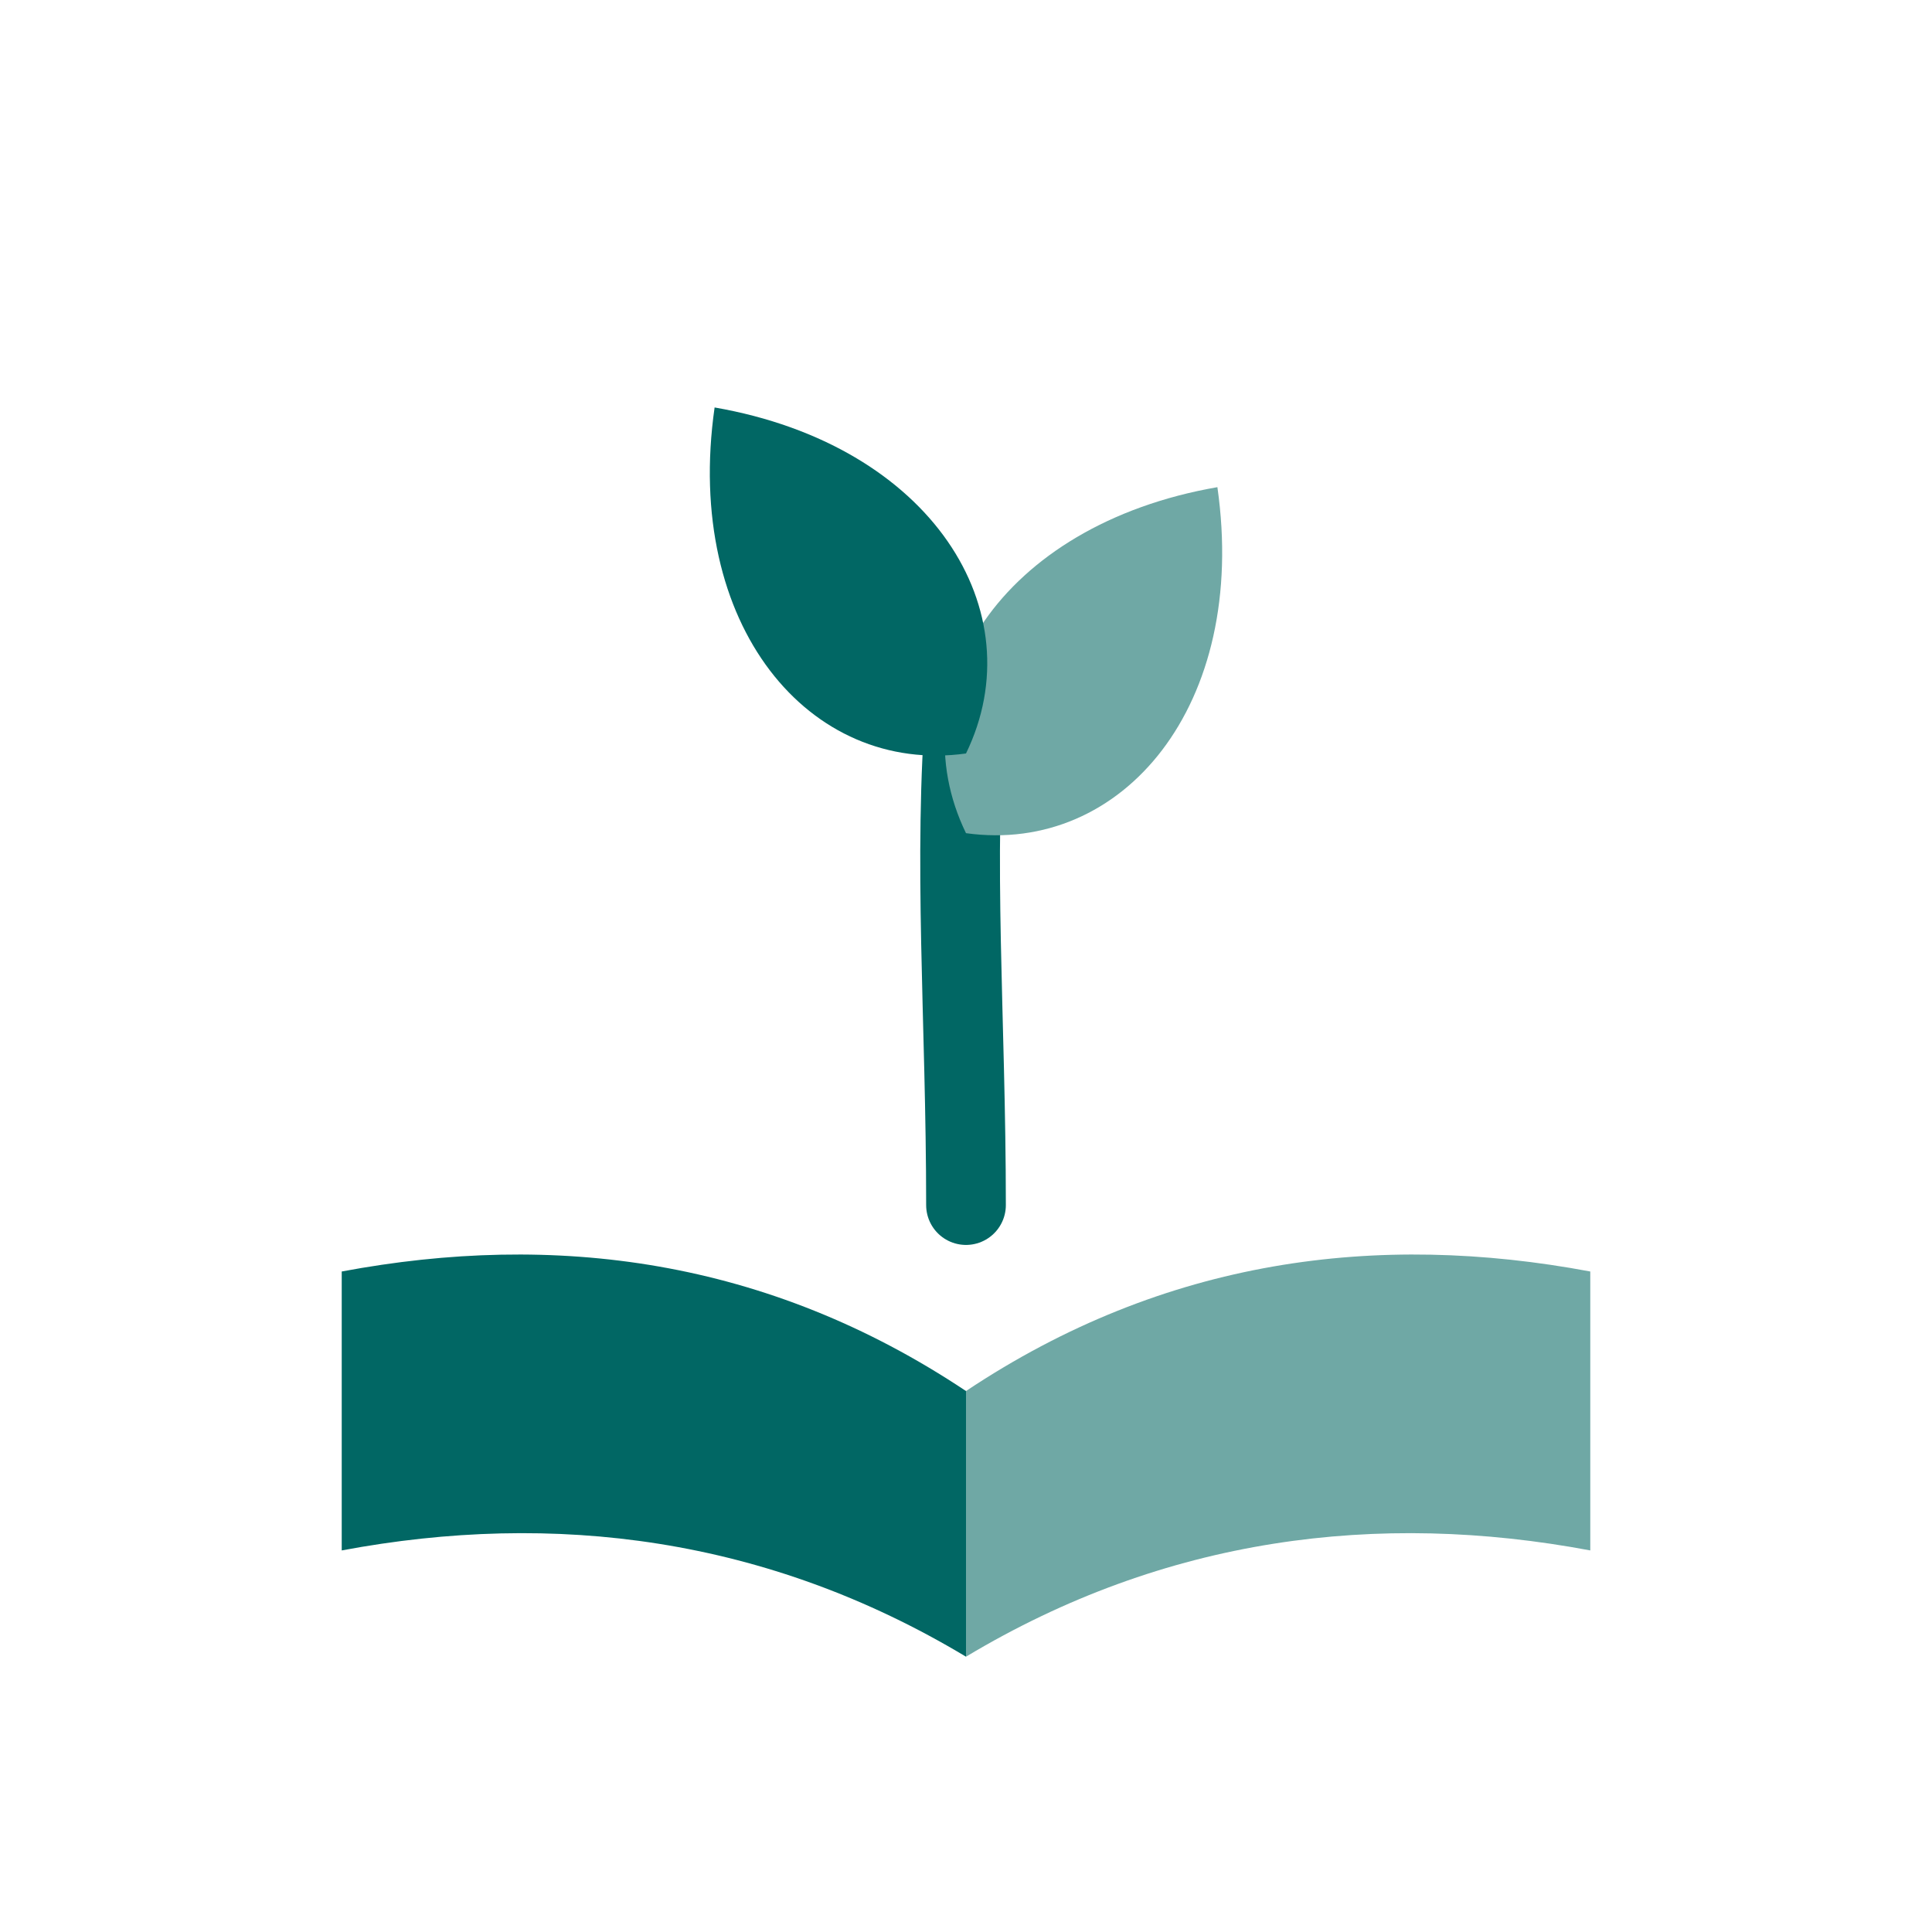
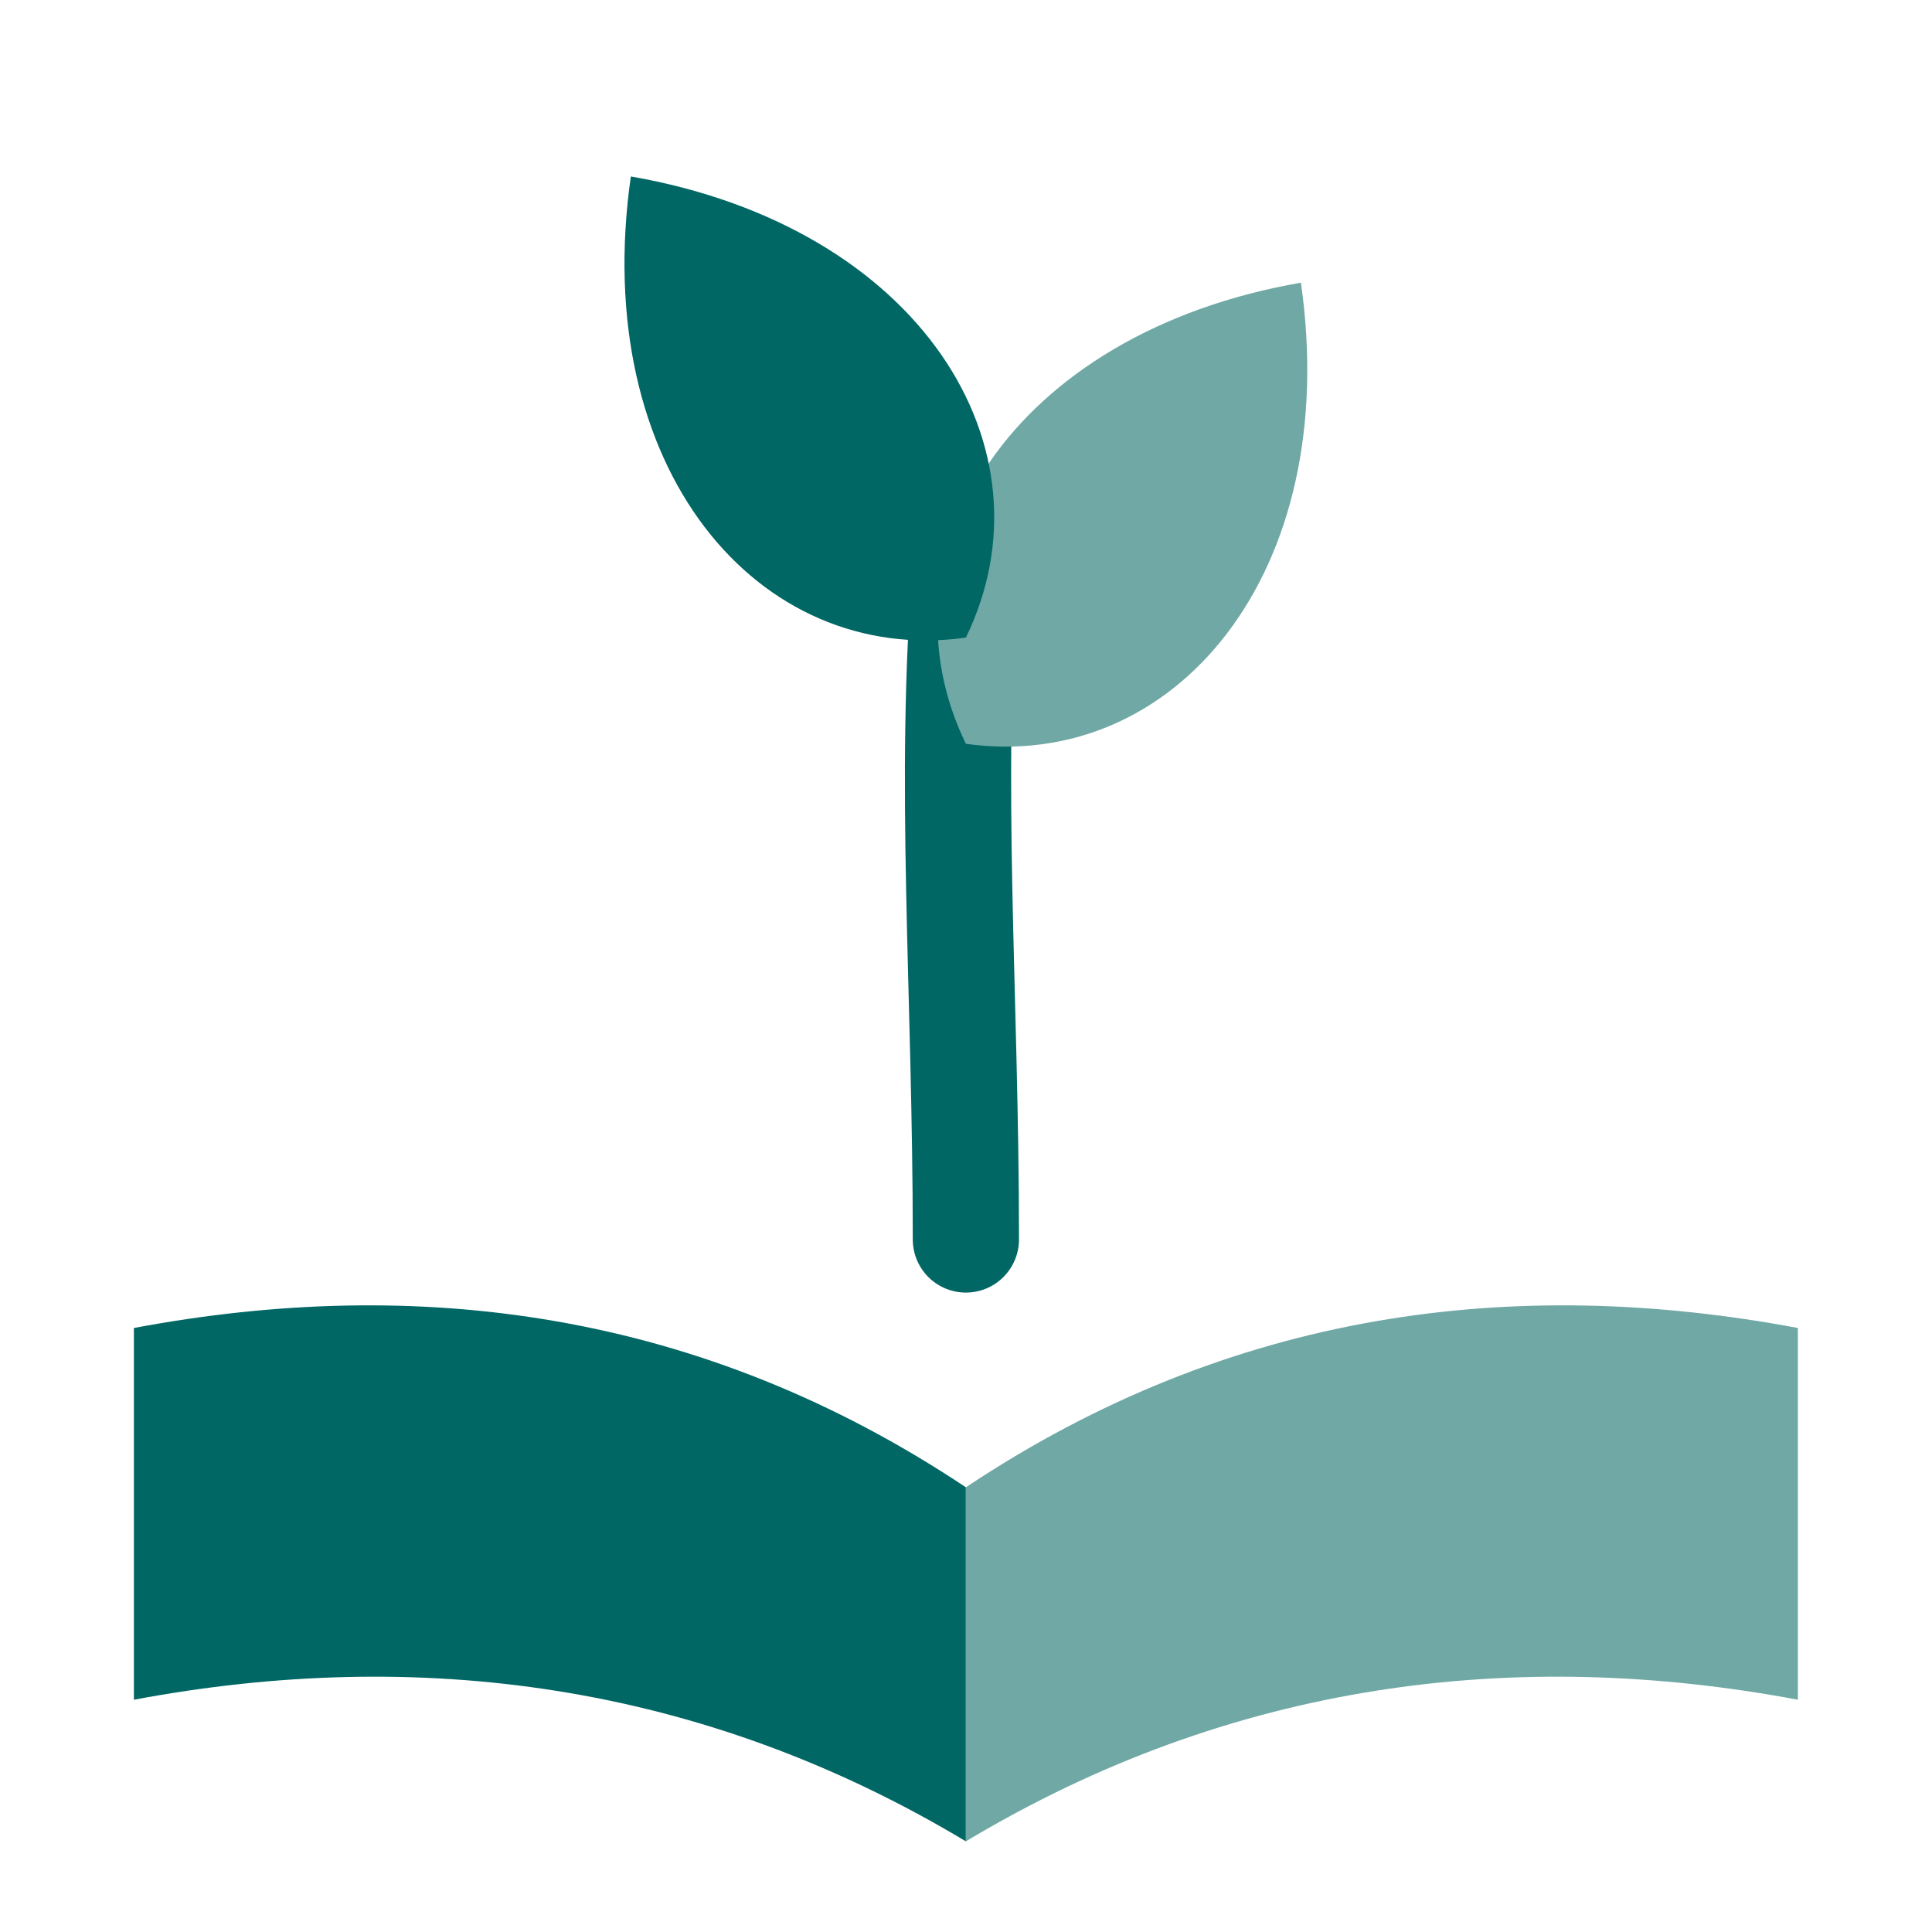
<svg xmlns="http://www.w3.org/2000/svg" viewBox="0 0 32 32">
-   <g transform="translate(1.7 2.8) scale(0.22)">
+   <g transform="translate(-3.06 -2.34) scale(0.2932)">
    <g transform="translate(5 -6)">
      <path d="M60 84 C 60 70 59 58 60 46" fill="none" stroke="#016764" stroke-width="6" stroke-linecap="round" />
      <g transform="translate(60 56) rotate(36) scale(0.7)">
        <path d="M0 0 C -15 -8 -16.5 -29 0 -46 C 16.5 -29 15 -8 0 0 Z" fill="#6FA8A5" />
      </g>
      <g transform="translate(60 50) rotate(-36) scale(0.7)">
        <path d="M0 0 C -15 -8 -16.5 -29 0 -46 C 16.5 -29 15 -8 0 0 Z" fill="#016764" />
      </g>
    </g>
    <path d="M65 92 C 50 82 34 80 18 83 L18 104 C 34 101 50 103 65 112 Z" fill="#016764" />
    <path d="M65 92 C 80 82 96 80 112 83 L112 104 C 96 101 80 103 65 112 Z" fill="#6FA8A5" />
  </g>
</svg>
